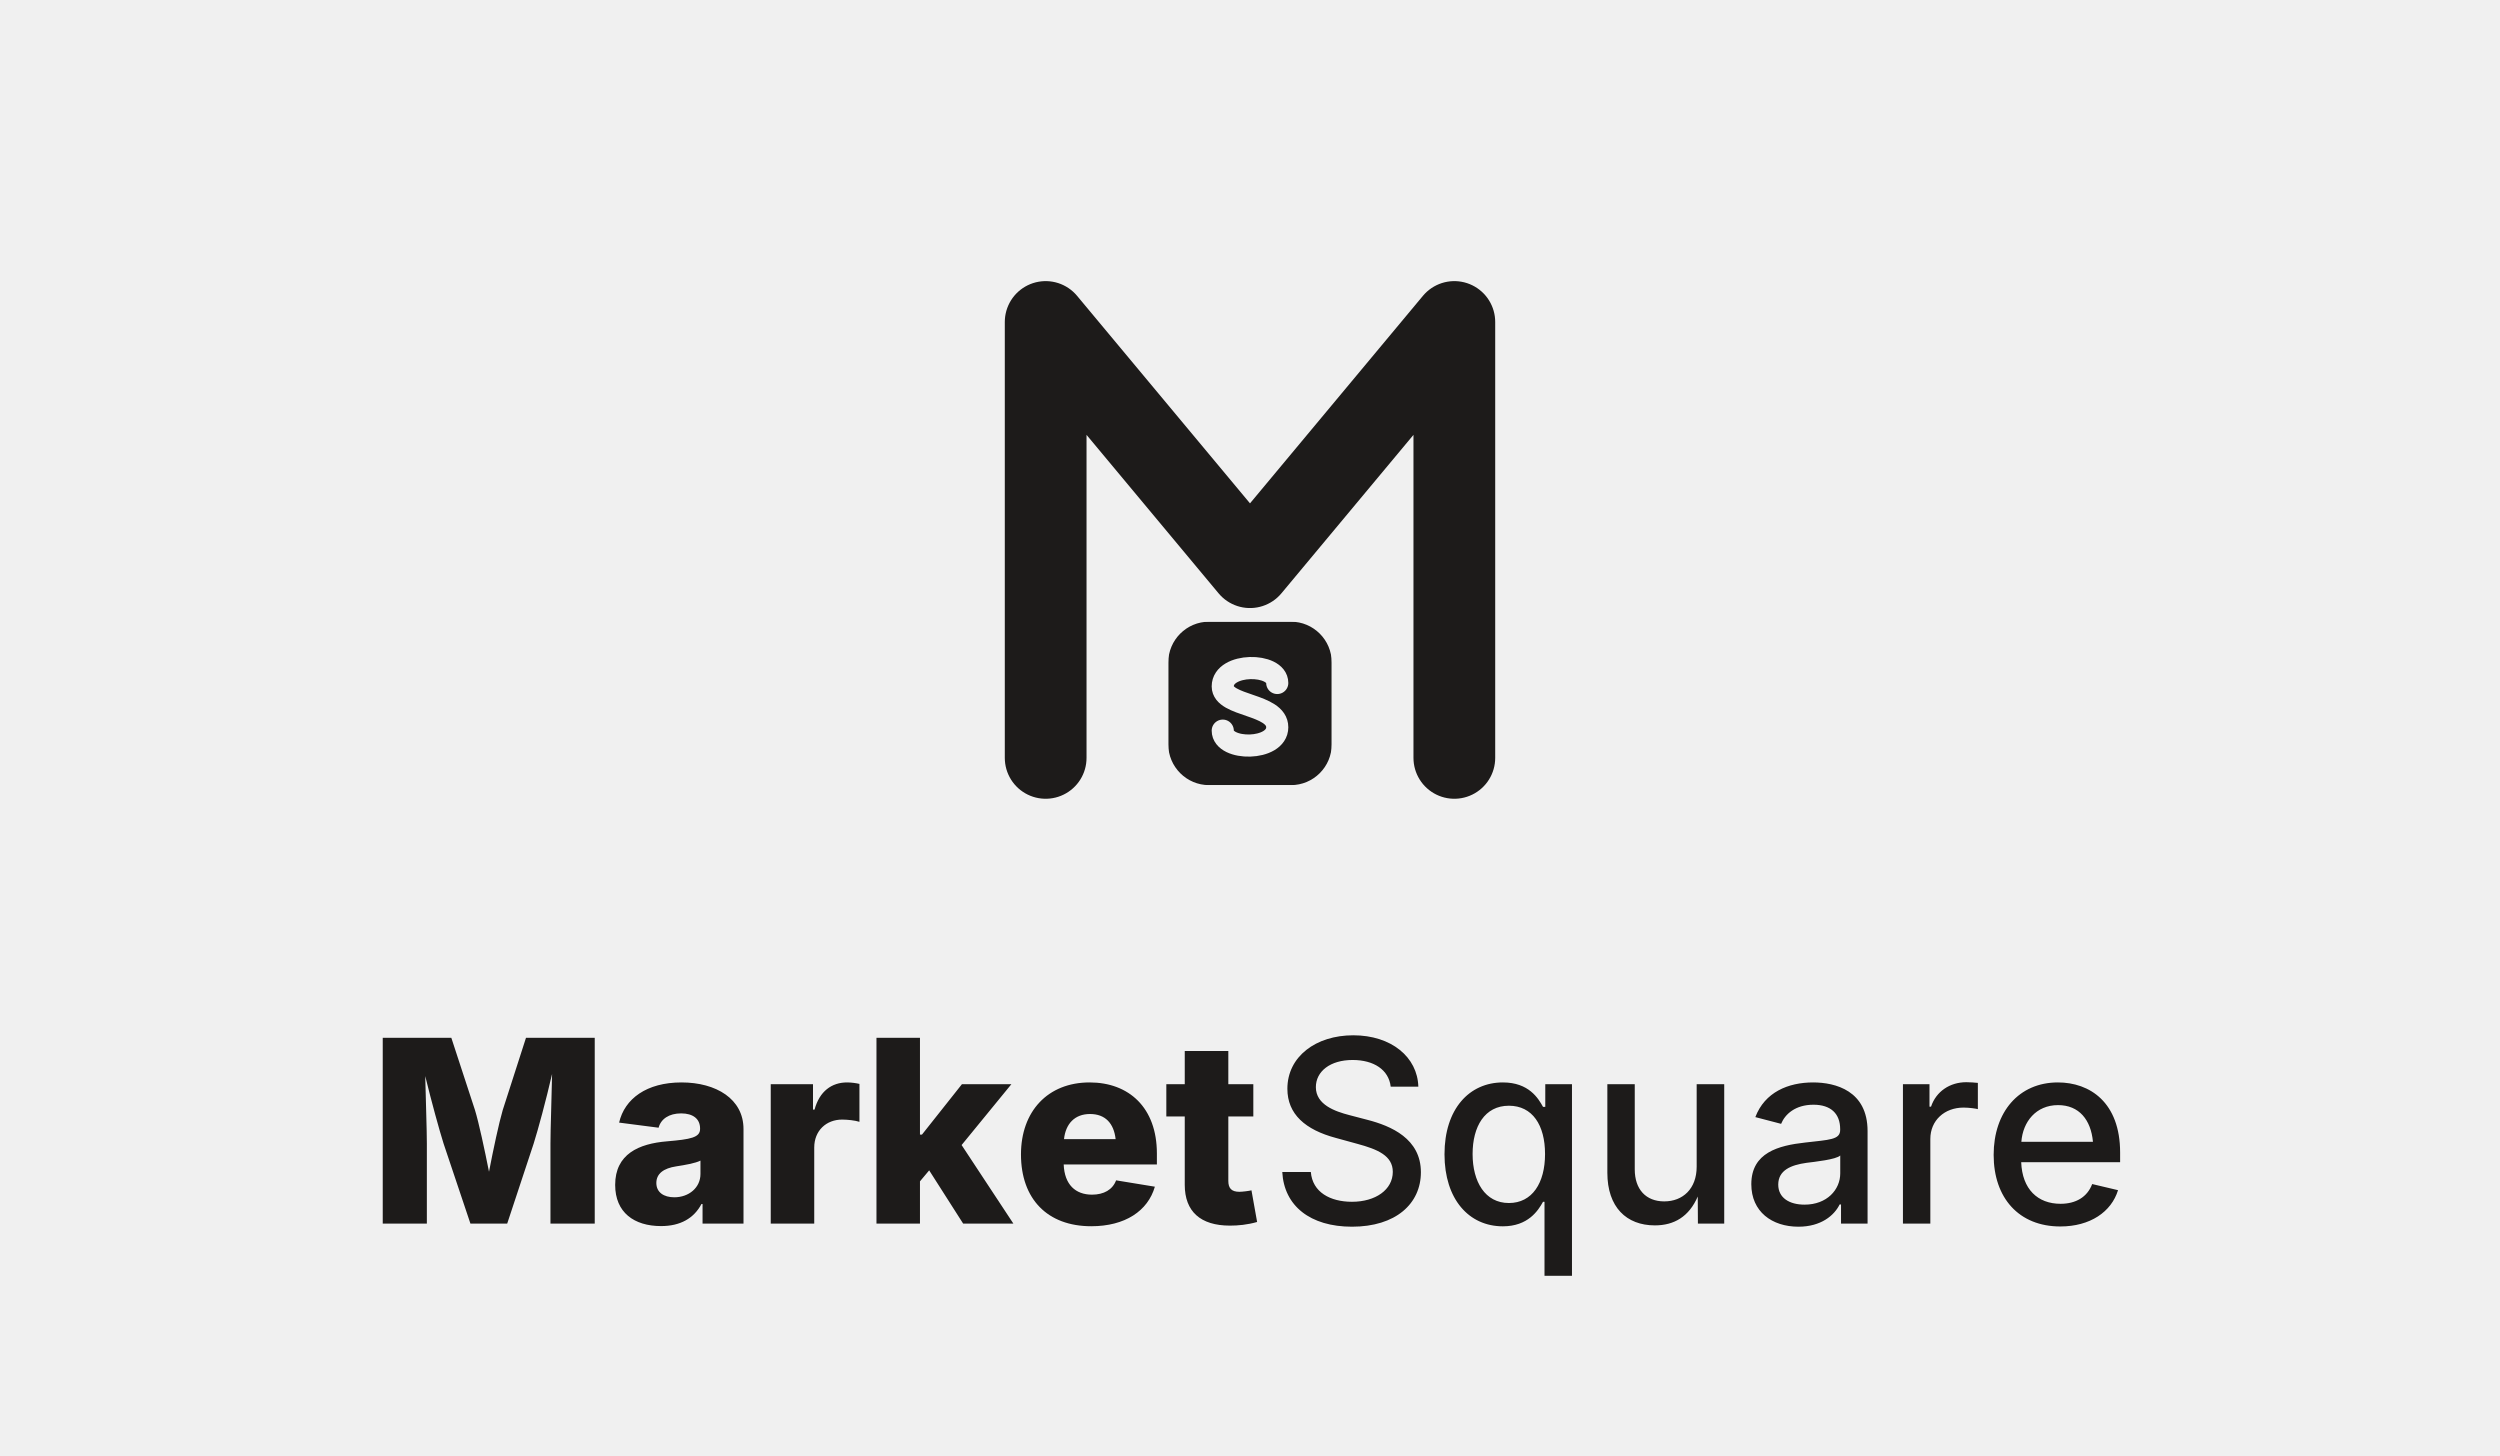
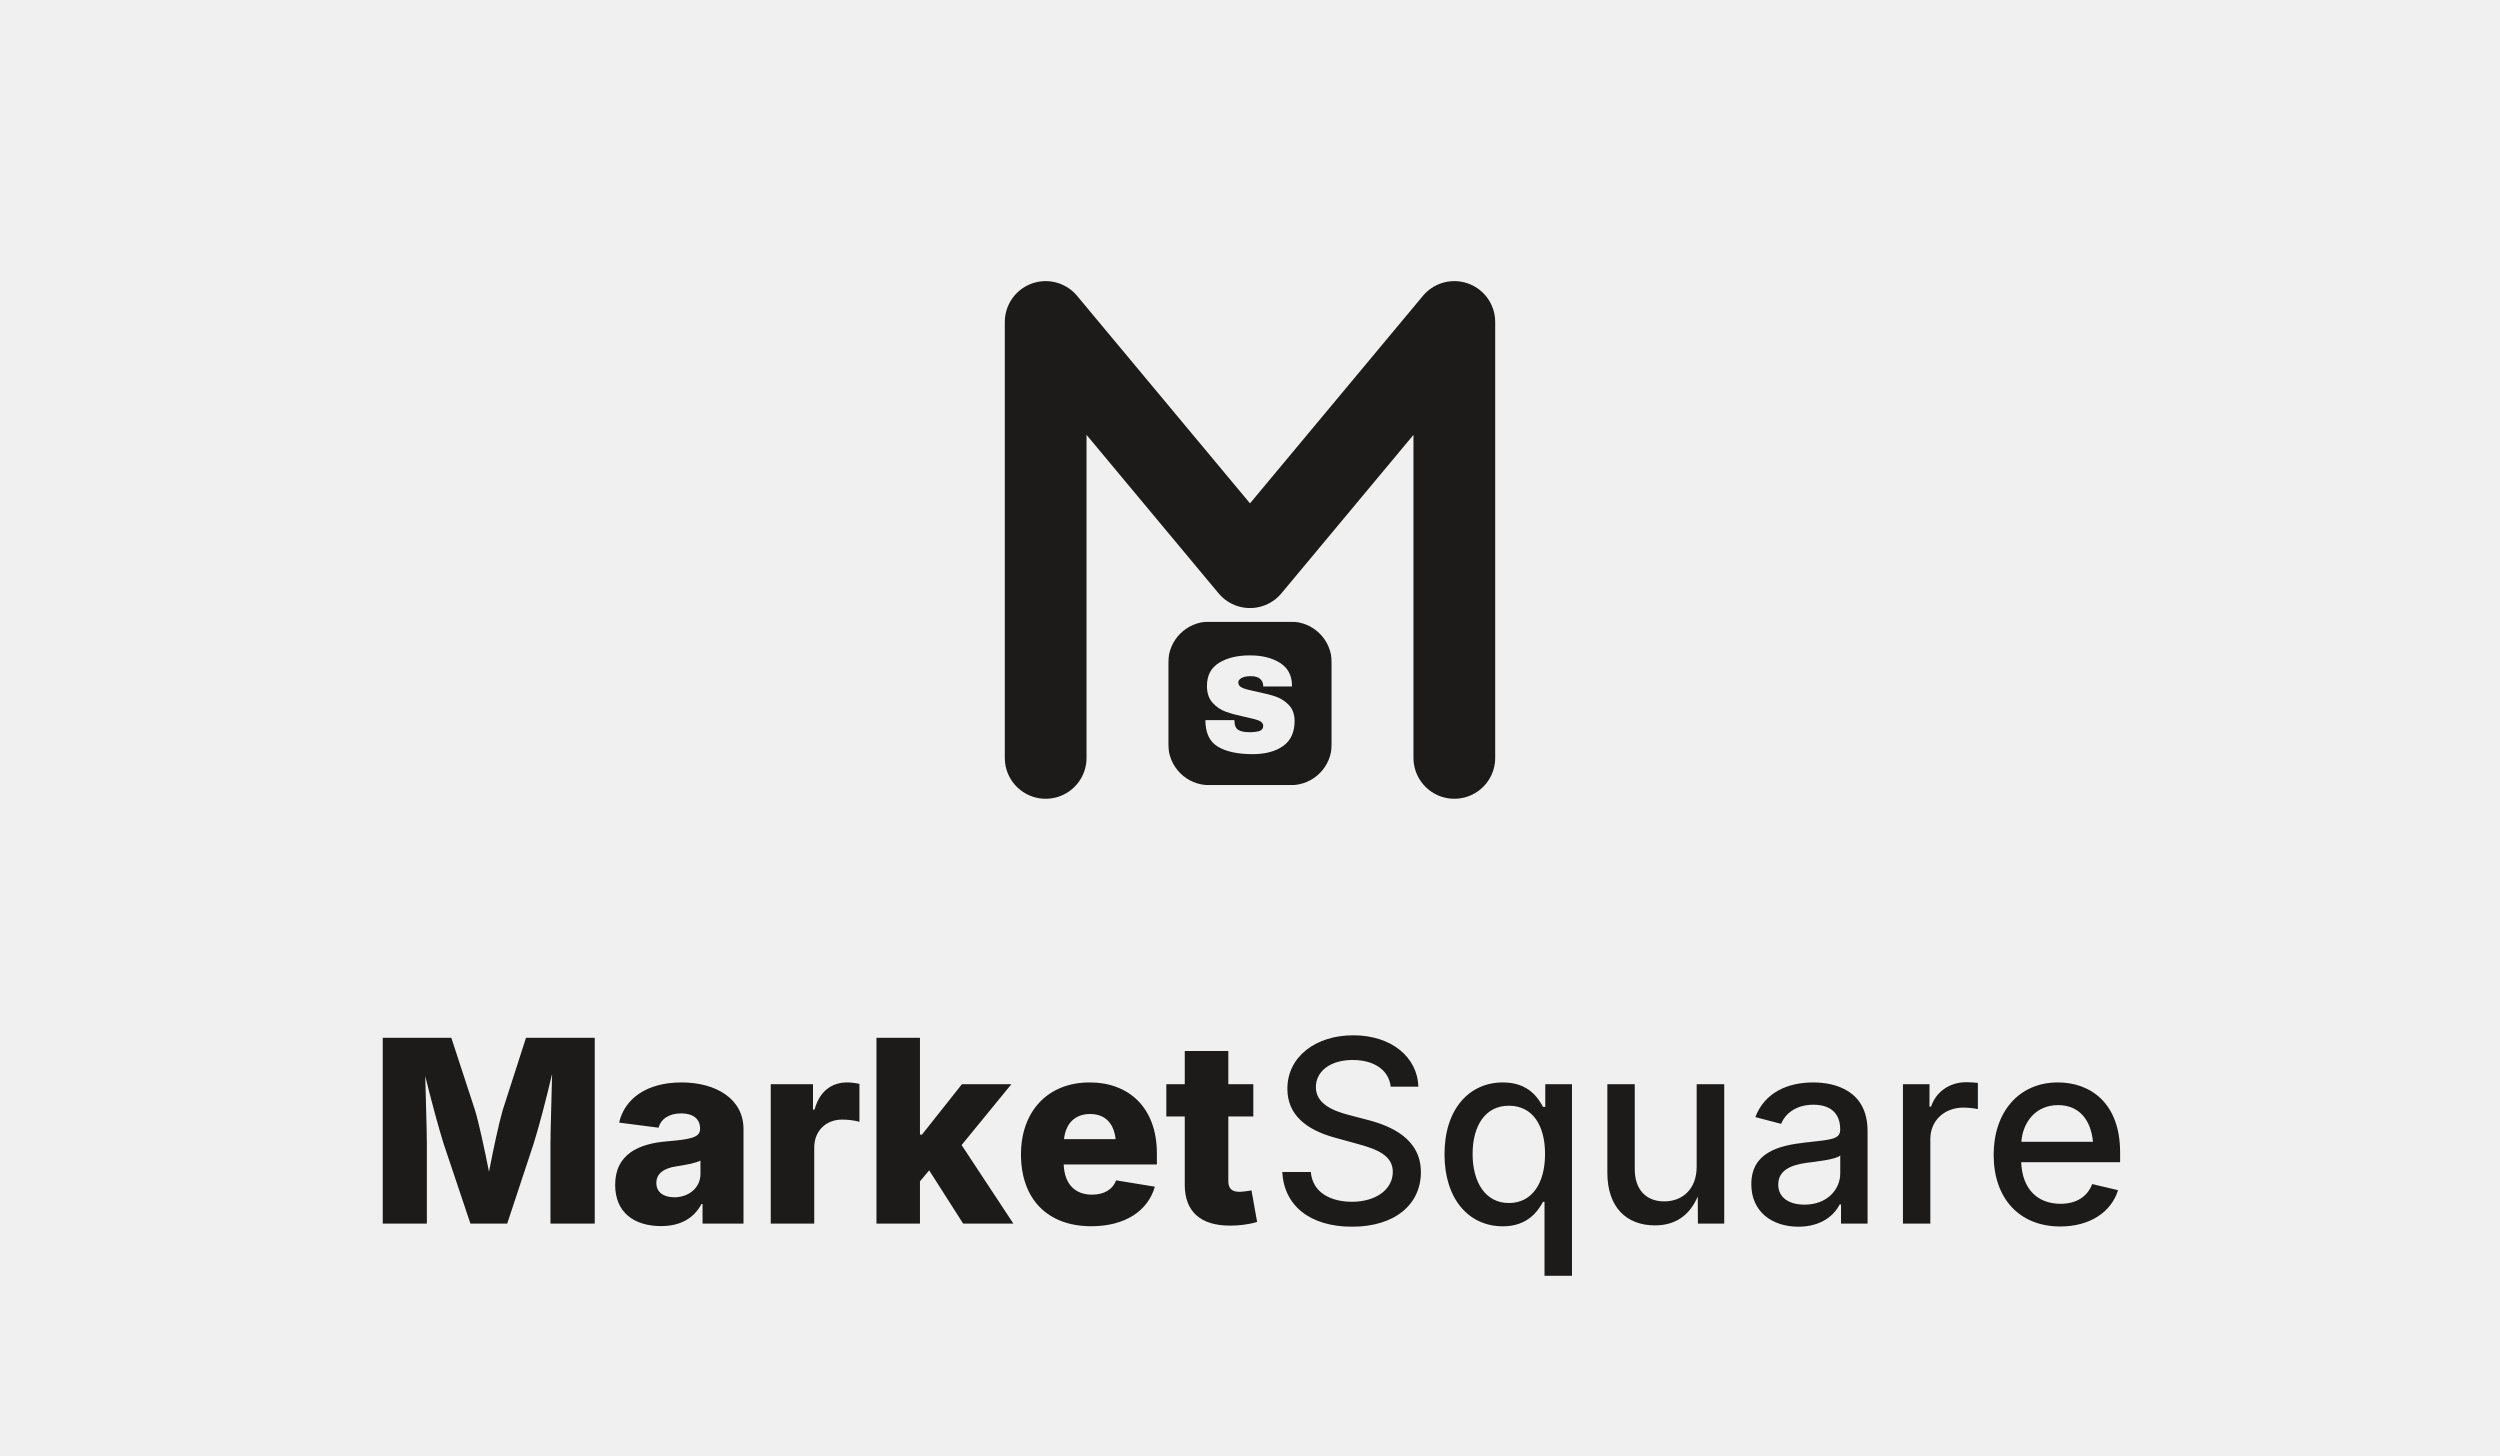
<svg xmlns="http://www.w3.org/2000/svg" width="323" height="188" viewBox="0 0 323 188">
  <g transform="translate(117.5 24) scale(0.88)">
    <defs>
      <mask id="ks">
        <rect x="38" y="64" width="24" height="24" fill="#fff" />
-         <path d="M58 70C58 64 42 64 42 71C42 77 58 76 58 83C58 90 42 90 42 84" fill="none" stroke="#000" stroke-width="6.5" stroke-linecap="round" transform="translate(50 76.5) scale(.5) translate(-50 -77)" />
+         <path d="M56.16 73.27V73.51H51.94V73.43Q51.94 72.82 51.50 72.41Q51.05 72.00 50.13 72.00Q49.24 72.00 48.76 72.27Q48.28 72.53 48.28 72.92Q48.28 73.47 48.93 73.74Q49.58 74.00 51.03 74.29Q52.72 74.63 53.81 75.01Q54.90 75.39 55.71 76.24Q56.53 77.10 56.55 78.56Q56.55 81.05 54.87 82.25Q53.19 83.45 50.38 83.45Q47.10 83.45 45.28 82.35Q43.45 81.25 43.45 78.46H47.71Q47.71 79.52 48.26 79.88Q48.81 80.23 49.97 80.23Q50.82 80.23 51.38 80.05Q51.94 79.87 51.94 79.30Q51.94 78.79 51.32 78.53Q50.70 78.28 49.30 77.99Q47.59 77.63 46.47 77.23Q45.35 76.83 44.51 75.91Q43.68 75.00 43.68 73.43Q43.68 71.13 45.46 70.04Q47.24 68.95 49.97 68.95Q52.66 68.95 54.39 70.04Q56.12 71.13 56.16 73.27Z" fill="#000" />
      </mask>
    </defs>
    <path d="M20 84V20L50 56L80 20V84" fill="none" stroke="#1D1B1A" stroke-width="12" stroke-linejoin="round" stroke-linecap="round" />
    <rect x="38" y="64" width="24" height="24" rx="6" fill="#1D1B1A" mask="url(#ks)" />
  </g>
  <g transform="translate(47.57959 158.09)">
    <path d="M1.87 0.00H7.57V-10.34C7.57 -12.13 7.43 -15.90 7.36 -19.06C8.19 -15.68 9.17 -12.12 9.73 -10.34L13.20 0.00H17.95L21.37 -10.34C21.95 -12.18 22.96 -15.90 23.75 -19.34C23.69 -16.10 23.54 -12.17 23.54 -10.34V0.00H29.26V-24.01H20.38L17.37 -14.66C16.89 -13.02 16.15 -9.57 15.60 -6.70C15.03 -9.57 14.29 -13.02 13.79 -14.66L10.73 -24.01H1.87Z M37.83 0.32C40.32 0.32 42.07 -0.68 43.05 -2.53H43.19V0.00H48.48V-12.23C48.48 -16.10 44.95 -18.24 40.47 -18.24C35.96 -18.24 33.12 -16.13 32.41 -13.05L37.51 -12.39C37.81 -13.52 38.86 -14.24 40.42 -14.24C41.95 -14.24 42.87 -13.54 42.87 -12.29V-12.23C42.87 -11.12 41.65 -10.89 38.60 -10.63C34.96 -10.33 31.90 -8.99 31.90 -5.00C31.90 -1.43 34.36 0.32 37.83 0.32ZM39.54 -3.40C38.18 -3.40 37.22 -4.04 37.22 -5.25C37.22 -6.45 38.15 -7.15 39.81 -7.40C40.86 -7.56 42.27 -7.80 42.92 -8.14V-6.41C42.92 -4.64 41.42 -3.40 39.54 -3.40Z M52.00 0.00H57.62V-9.83C57.62 -11.99 59.15 -13.44 61.23 -13.44C61.91 -13.44 62.93 -13.33 63.46 -13.15V-18.05C62.99 -18.16 62.39 -18.24 61.86 -18.24C59.88 -18.24 58.30 -17.10 57.66 -14.73H57.46V-18.01H52.00Z M65.66 0.00H71.28V-5.46L72.47 -6.88L76.86 0.00H83.35L76.66 -10.15L83.09 -18.01H76.70L71.54 -11.50H71.28V-24.01H65.66Z M93.41 0.34C97.78 0.34 100.73 -1.64 101.63 -4.77L96.62 -5.59C96.17 -4.38 95.03 -3.74 93.51 -3.74C91.38 -3.74 89.95 -5.03 89.85 -7.64H101.89V-9.06C101.89 -15.00 98.26 -18.24 93.20 -18.24C87.79 -18.24 84.33 -14.50 84.33 -8.94C84.33 -3.17 87.76 0.34 93.41 0.34ZM89.89 -10.91C90.10 -12.89 91.27 -14.16 93.25 -14.16C95.22 -14.16 96.33 -12.96 96.56 -10.91Z M114.35 -18.01H111.12V-22.30H105.49V-18.01H103.11V-13.84H105.49V-5.01C105.49 -1.58 107.51 0.26 111.33 0.26C112.39 0.26 113.58 0.15 114.84 -0.21L114.11 -4.30C113.81 -4.22 112.94 -4.11 112.55 -4.11C111.54 -4.11 111.12 -4.56 111.12 -5.51V-13.84H114.35Z" fill="#1D1B1A" />
    <path d="M127.10 0.40C132.74 0.40 136.00 -2.56 136.00 -6.64C136.00 -10.97 132.15 -12.62 129.08 -13.41L126.75 -14.02C124.91 -14.50 122.43 -15.36 122.43 -17.63C122.43 -19.66 124.27 -21.14 127.18 -21.14C129.91 -21.14 131.85 -19.88 132.10 -17.69H135.67C135.56 -21.51 132.19 -24.33 127.26 -24.33C122.43 -24.33 118.75 -21.58 118.75 -17.42C118.75 -14.13 121.08 -12.12 125.01 -11.07L127.81 -10.30C130.39 -9.60 132.37 -8.78 132.37 -6.69C132.37 -4.37 130.13 -2.82 127.09 -2.82C124.31 -2.82 121.99 -4.04 121.78 -6.67H118.09C118.32 -2.29 121.70 0.40 127.10 0.40Z M155.52 6.74V-18.01H152.07V-15.08H151.78C151.17 -16.19 149.94 -18.24 146.59 -18.24C142.26 -18.24 139.05 -14.82 139.05 -8.96C139.05 -3.14 142.21 0.35 146.59 0.35C149.85 0.35 151.15 -1.68 151.78 -2.82H151.97V6.74ZM147.37 -2.66C144.29 -2.66 142.68 -5.41 142.68 -8.99C142.68 -12.54 144.24 -15.23 147.37 -15.23C150.41 -15.23 152.04 -12.73 152.04 -8.99C152.04 -5.24 150.38 -2.66 147.37 -2.66Z M166.23 0.23C168.71 0.23 170.64 -0.89 171.77 -3.50L171.79 0.00H175.19V-18.01H171.63V-7.35C171.63 -4.50 169.84 -2.87 167.44 -2.87C165.08 -2.87 163.63 -4.42 163.63 -7.01V-18.01H160.09V-6.57C160.09 -2.13 162.55 0.23 166.23 0.23Z M184.78 0.40C187.70 0.40 189.41 -1.06 190.10 -2.47H190.28V0.00H193.71V-11.96C193.71 -17.16 189.57 -18.24 186.67 -18.24C183.46 -18.24 180.43 -16.98 179.21 -13.76L182.54 -12.89C183.04 -14.12 184.36 -15.36 186.72 -15.36C188.97 -15.36 190.17 -14.20 190.17 -12.20V-12.10C190.17 -10.83 188.80 -10.84 185.62 -10.47C182.22 -10.09 178.69 -9.18 178.69 -5.09C178.69 -1.55 181.35 0.40 184.78 0.40ZM185.57 -2.45C183.59 -2.45 182.17 -3.34 182.17 -5.04C182.17 -6.90 183.82 -7.57 185.81 -7.85C186.91 -7.99 189.65 -8.28 190.18 -8.80V-6.49C190.18 -4.38 188.46 -2.45 185.57 -2.45Z M198.28 0.00H201.82V-10.94C201.82 -13.31 203.63 -14.99 206.11 -14.99C206.85 -14.99 207.71 -14.86 207.96 -14.79V-18.18C207.59 -18.22 206.92 -18.27 206.47 -18.27C204.35 -18.27 202.57 -17.08 201.91 -15.11H201.71V-18.01H198.28Z M218.61 0.37C222.46 0.37 225.21 -1.51 226.07 -4.32L222.73 -5.11C222.10 -3.43 220.62 -2.56 218.64 -2.56C215.69 -2.56 213.69 -4.45 213.56 -7.93H226.34V-9.18C226.34 -15.68 222.41 -18.24 218.30 -18.24C213.26 -18.24 210.00 -14.42 210.00 -8.88C210.00 -3.29 213.29 0.37 218.61 0.37ZM213.58 -10.57C213.77 -13.16 215.48 -15.31 218.32 -15.31C221.04 -15.31 222.57 -13.41 222.83 -10.57Z" fill="#1D1B1A" />
  </g>
</svg>
